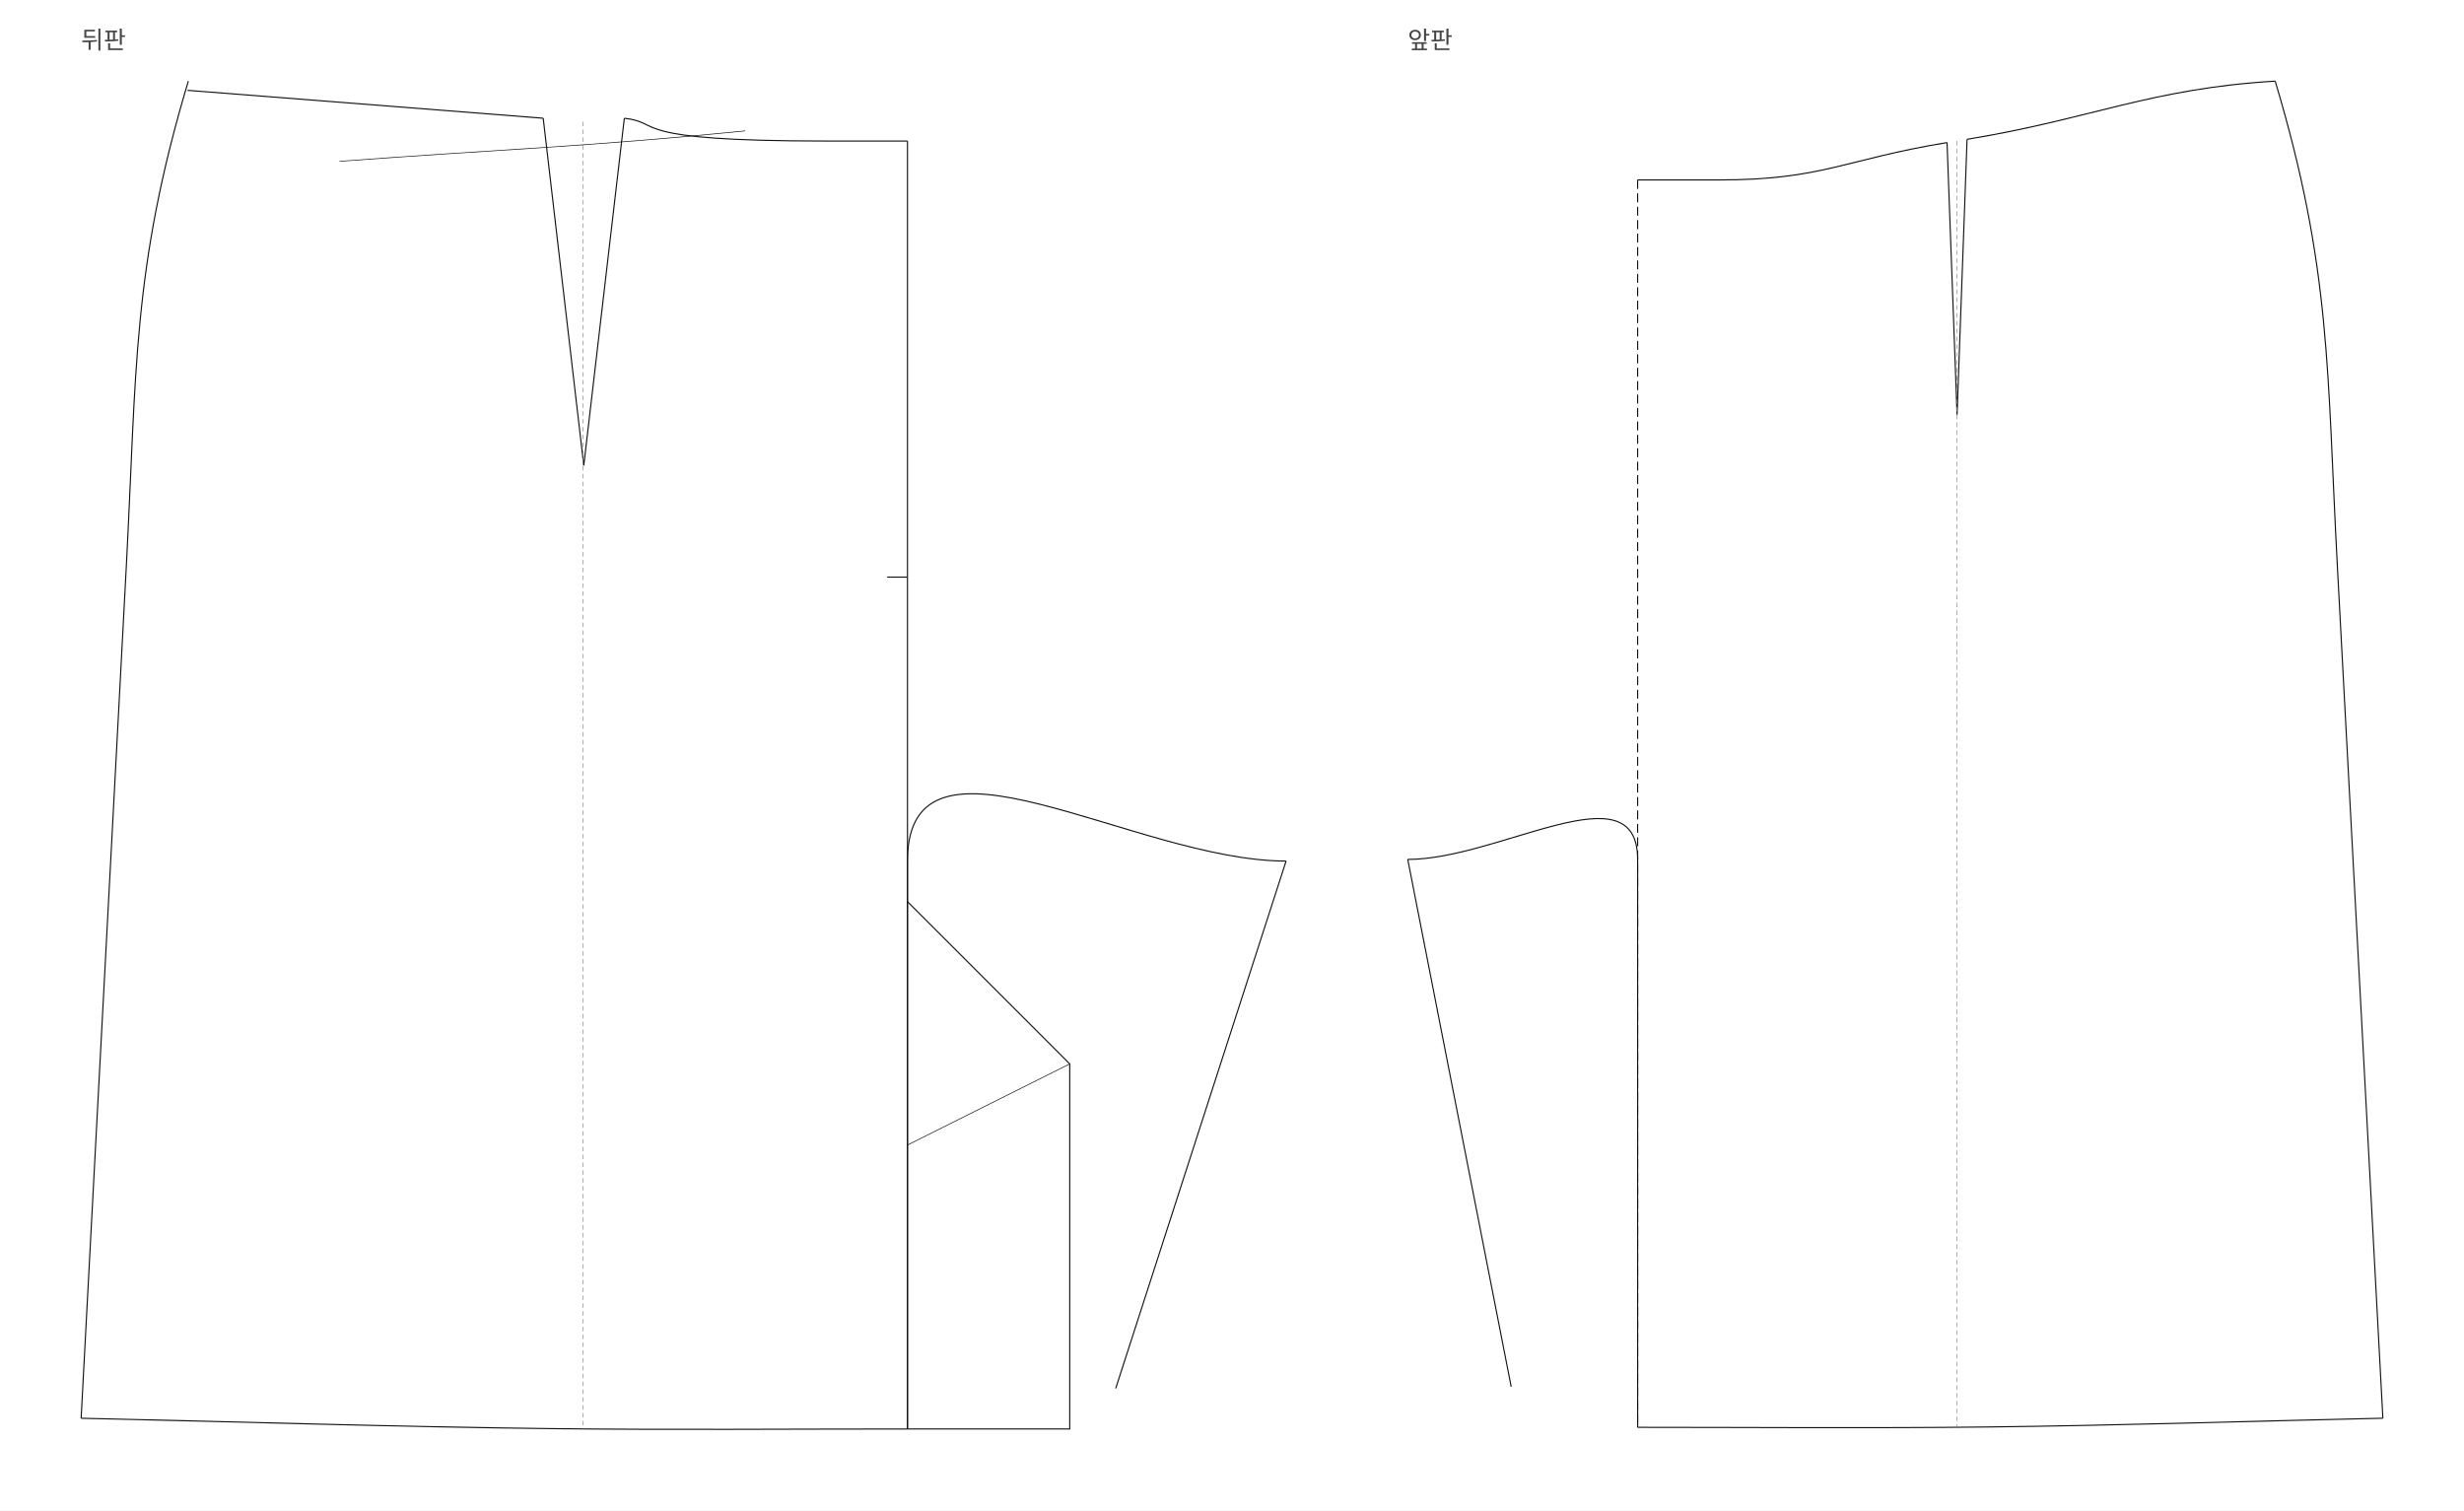
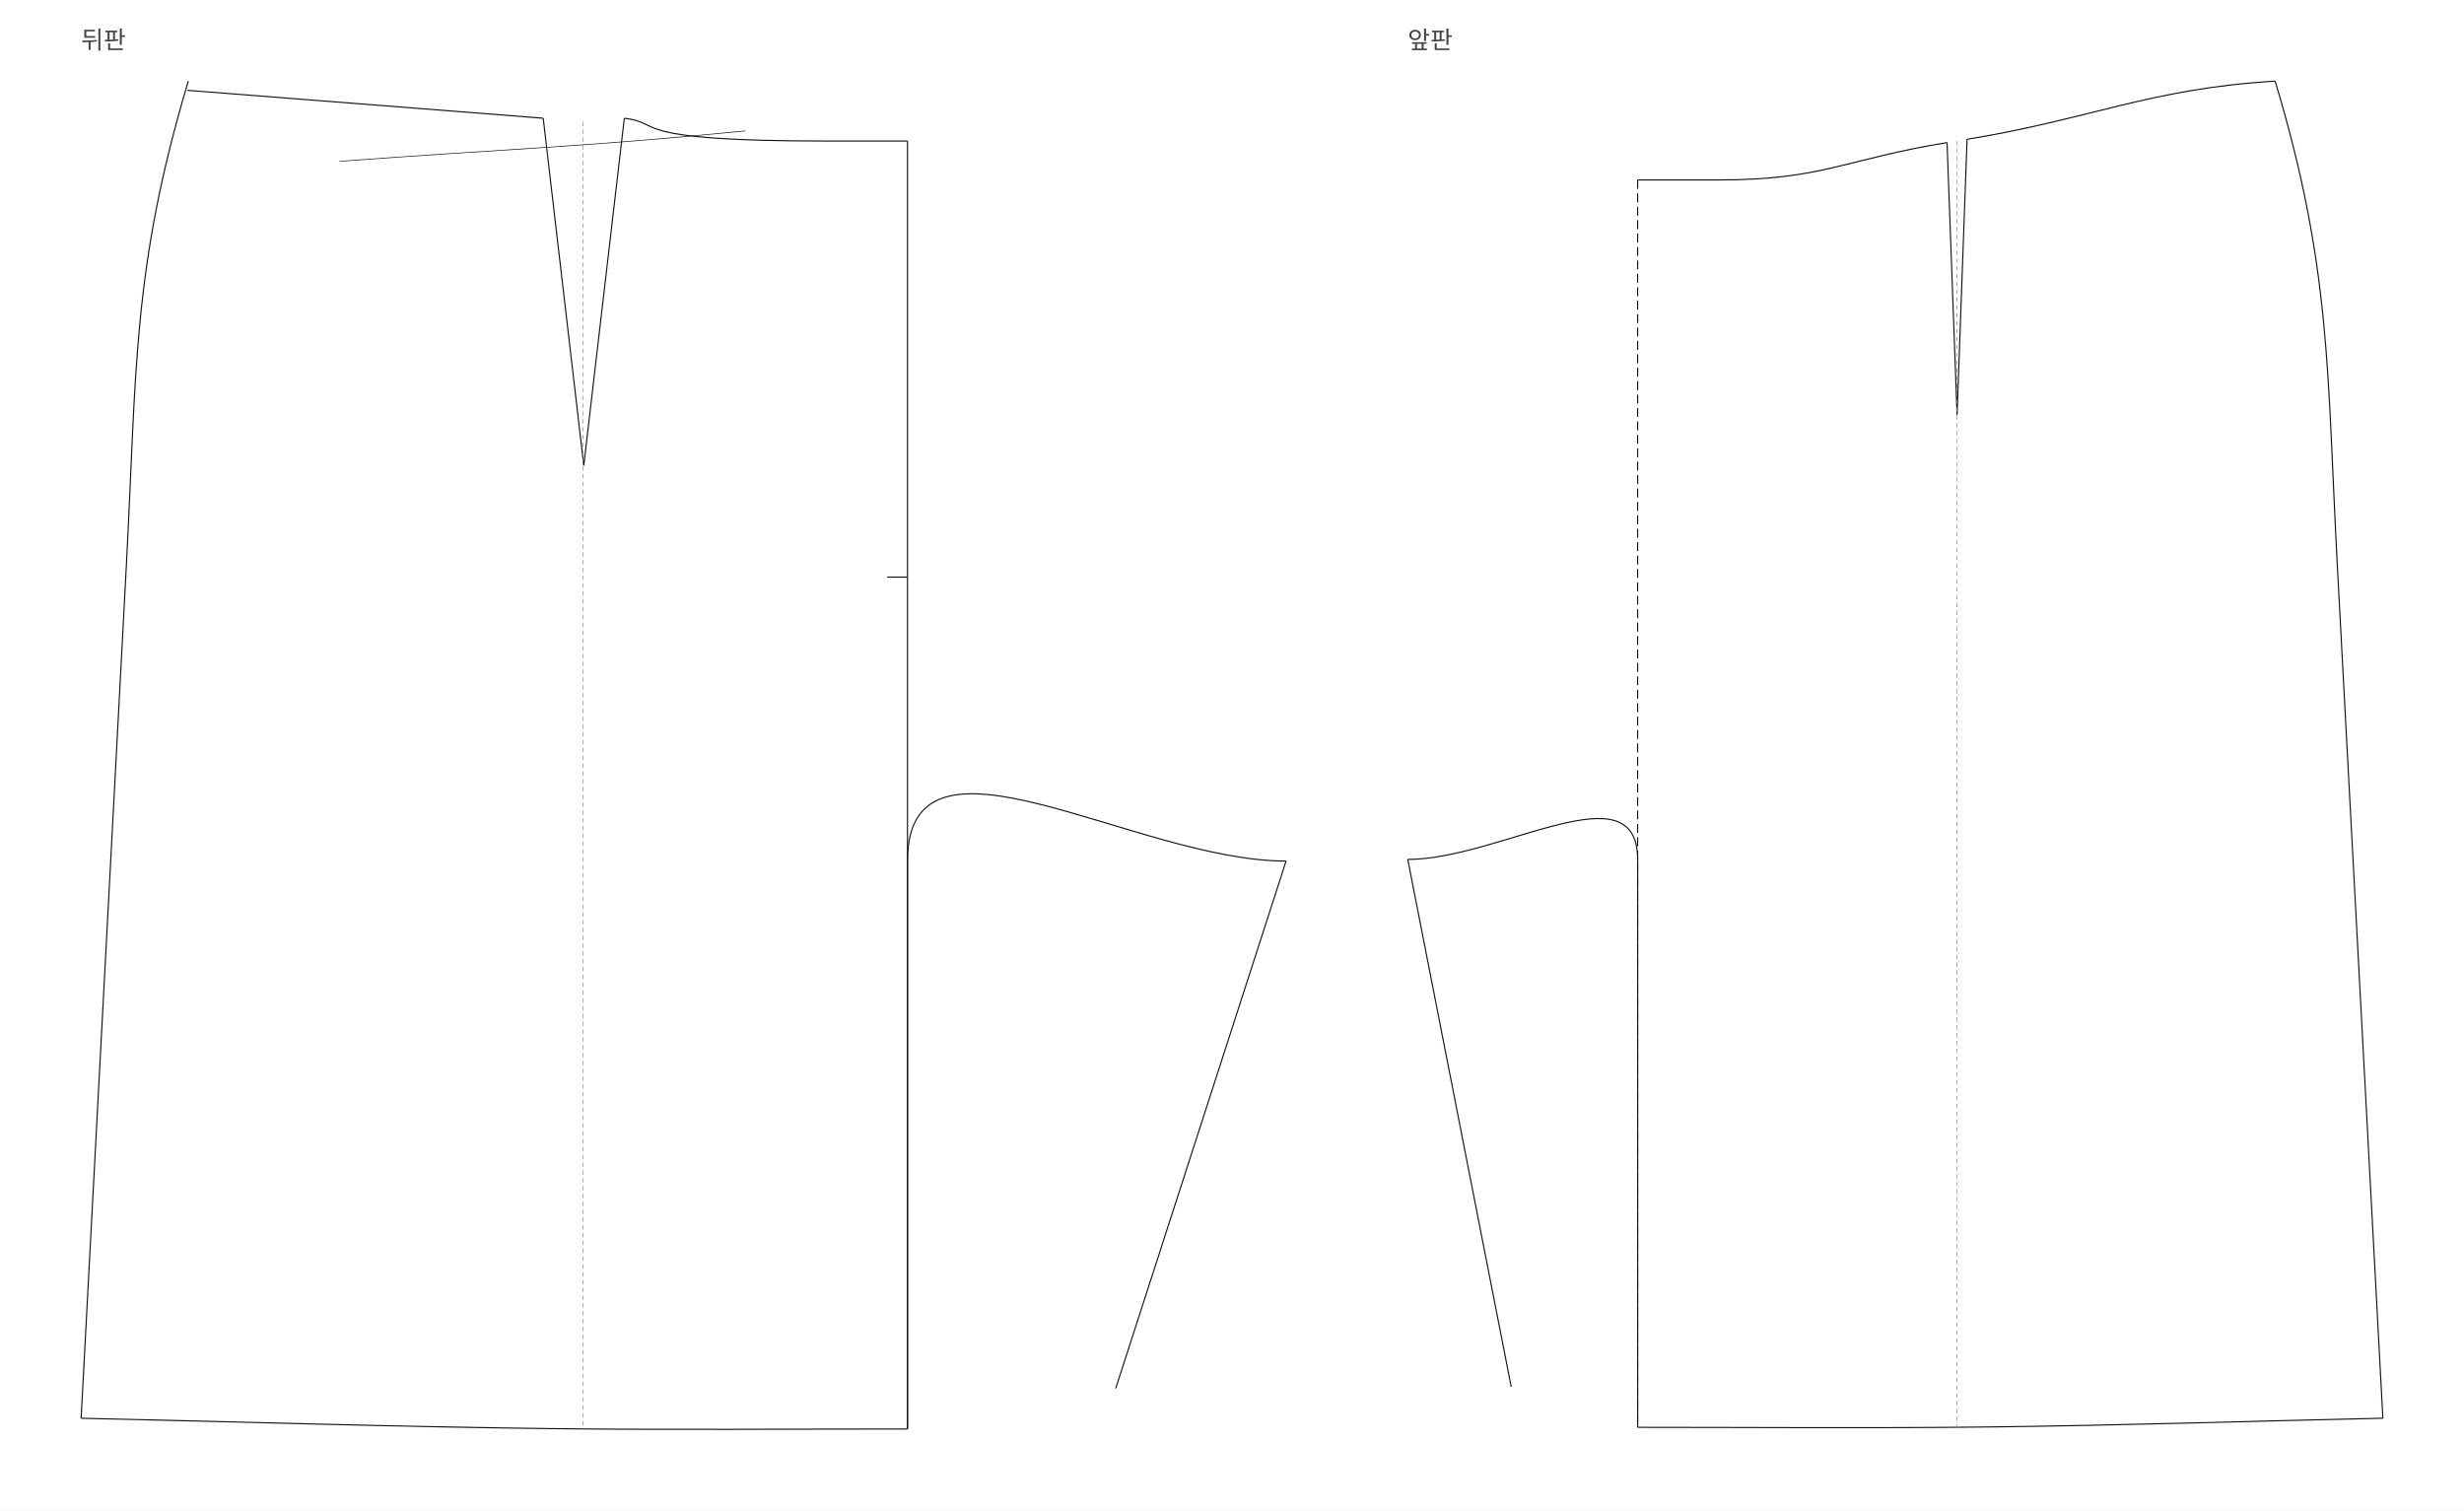
<svg xmlns="http://www.w3.org/2000/svg" width="771.45mm" height="472.894mm" viewBox="0 0 771.45 472.894">
  <rect width="100%" height="100%" fill="white" />
  <g id="뒤판">
    <g id="outline" fill="none" stroke="#111" stroke-width="0.35">
-       <path d="M284.122 282.278L334.922 333.078L334.922 447.378L284.122 447.378" />
      <path d="M284.122 44.153L284.122 447.378" />
      <path d="M284.122 44.153C278.026 44.153 274.216 44.153 258.722 44.153C195.072 44.153 208.123 38.444 195.473 37.016" />
      <path d="M170.073 37.016L58.697 28.278" />
      <path d="M58.959 25.4C41.348 84.105 42.789 116.186 39.543 177.389C34.734 268.043 30.209 353.364 25.4 444.017" />
      <path d="M284.122 447.378C246.34 447.378 210.779 447.702 173 447.268C122.807 446.69 75.584 445.122 25.4 444.017" />
      <path d="M284.122 447.378C284.122 376.258 284.122 340.698 284.122 269.578C284.122 222.165 355.242 269.578 402.655 269.578" />
      <path d="M402.655 269.578L349.315 434.678" />
    </g>
    <g id="dart" fill="none" stroke="#111" stroke-width="0.35">
      <path d="M195.473 37.016L182.773 145.753L170.073 37.016" />
    </g>
    <g id="construction" fill="none" stroke="#888" stroke-width="0.21" stroke-dasharray="1.4,1.05">
      <path d="M182.522 38.106L182.522 447.378" />
    </g>
    <g id="mark" fill="none" stroke="#111" stroke-width="0.21">
-       <path d="M284.122 358.478L334.922 333.078" />
      <path d="M233.322 40.978C182.632 46.047 157.122 46.693 106.322 50.503" />
    </g>
    <g id="notch" fill="none" stroke="#111" stroke-width="0.35">
      <path d="M284.122 180.678L277.772 180.678" />
    </g>
    <text x="25.4" y="15.24" font-size="7.62" font-family="sans-serif" fill="#444">뒤판</text>
  </g>
  <g id="앞판">
    <g id="outline" fill="none" stroke="#111" stroke-width="0.35">
      <path d="M512.722 56.335C521.104 56.335 529.74 56.335 538.122 56.335C570.716 56.335 577.436 49.902 609.601 44.639" />
      <path d="M615.868 43.613C654.62 37.272 673.135 27.752 712.332 25.4" />
      <path d="M712.332 25.4C729.944 84.105 728.537 116.179 731.806 177.382C736.649 268.035 741.207 353.355 746.05 444.007" />
      <path d="M512.722 446.86C549.964 446.86 585.018 447.179 622.257 446.748C664.354 446.26 703.96 444.939 746.05 444.007" />
      <path d="M512.722 446.86C512.722 375.74 512.722 340.18 512.722 269.06C512.722 240.273 469.542 269.06 440.755 269.06" />
      <path d="M440.755 269.06L473.14 434.16" />
    </g>
    <g id="dart" fill="none" stroke="#111" stroke-width="0.35">
      <path d="M609.601 44.639L612.735 129.851L615.868 43.613" />
    </g>
    <g id="construction" fill="none" stroke="#888" stroke-width="0.21" stroke-dasharray="1.4,1.05">
      <path d="M612.735 44.126L612.735 446.86" />
    </g>
    <g id="fold" fill="none" stroke="#111" stroke-width="0.35" stroke-dasharray="2.8,1.4">
      <path d="M512.722 56.335L512.722 446.86" />
    </g>
    <text x="440.755" y="15.24" font-size="7.62" font-family="sans-serif" fill="#444">앞판</text>
  </g>
</svg>
